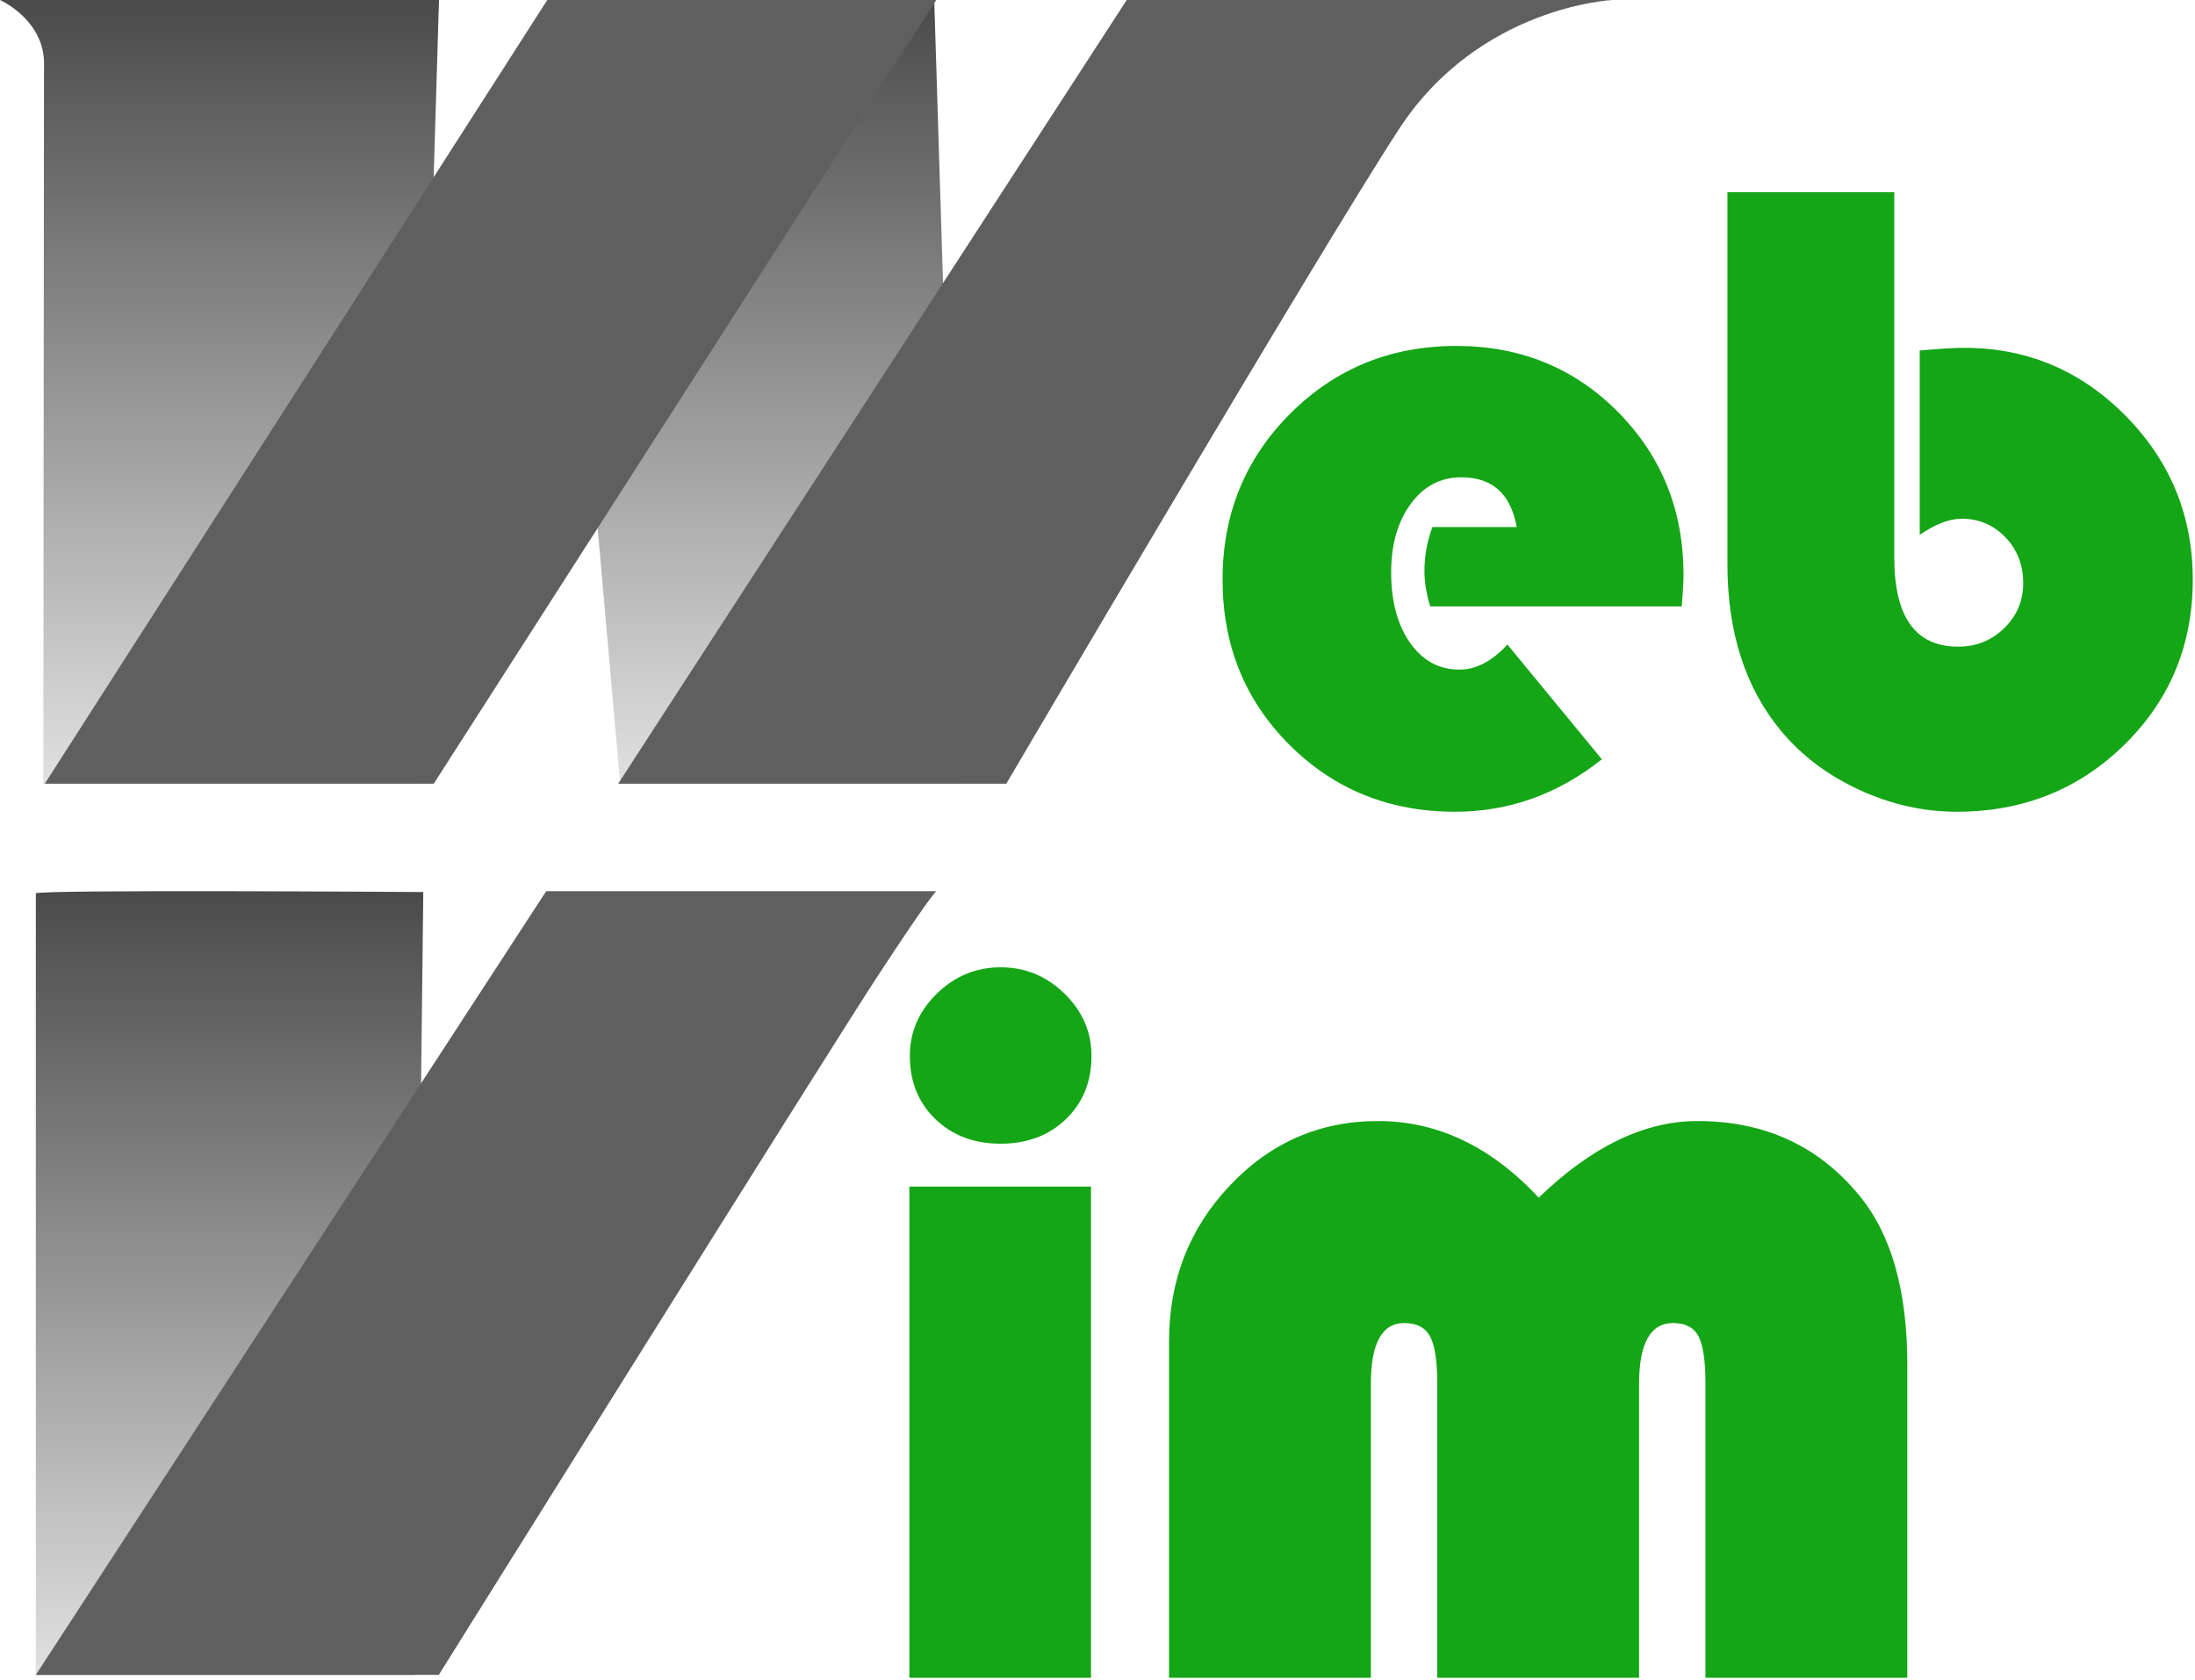
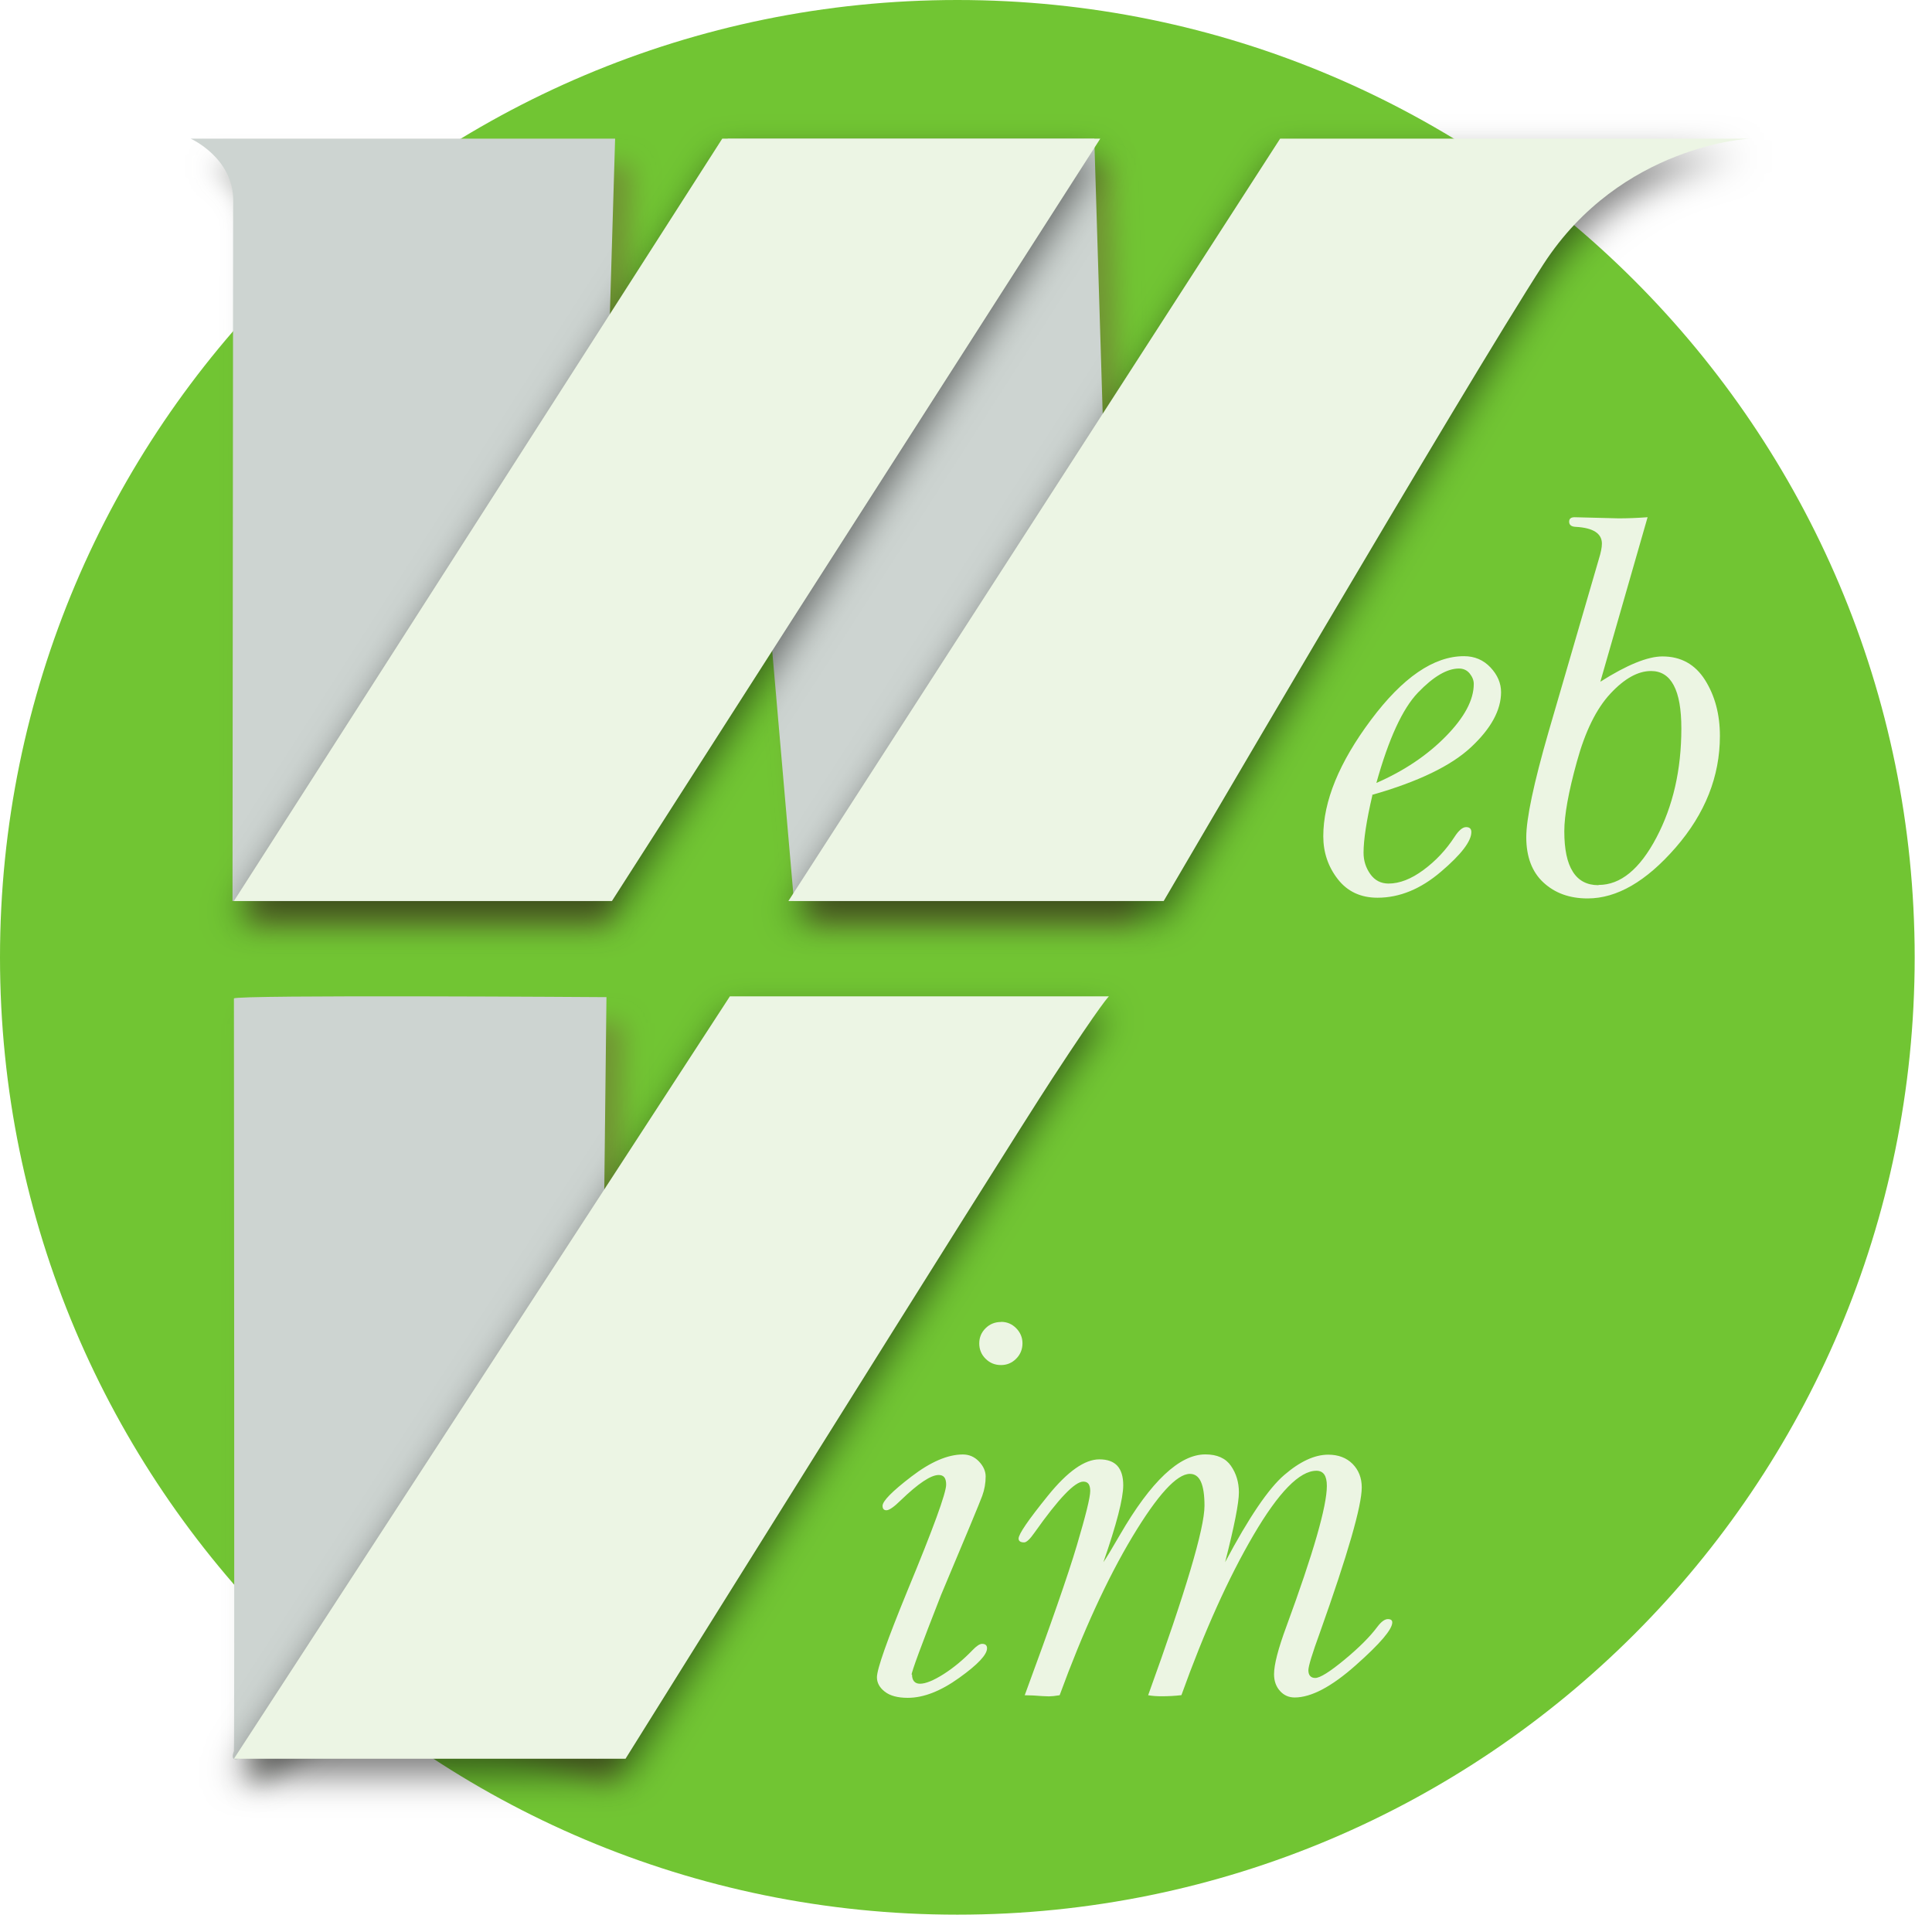
- <svg xmlns="http://www.w3.org/2000/svg" width="490px" height="375px" viewBox="0 0 490 375" version="1.1">
+ <svg xmlns="http://www.w3.org/2000/svg" xmlns:xlink="http://www.w3.org/1999/xlink" width="221" height="223" viewBox="0 0 221 223">
  <defs>
-     <linearGradient x1="50%" y1="0%" x2="50%" y2="100%" id="linearGradient-1">
-       <stop stop-color="#4A4A4A" offset="0%" />
-       <stop stop-color="#E1E1E1" offset="100%" />
-     </linearGradient>
+     <filter x="-9.1%" y="-5.1%" width="118.2%" height="110.2%" filterUnits="objectBoundingBox" id="a">
+       <feGaussianBlur stdDeviation="1.49" in="SourceGraphic" />
+     </filter>
+     <filter x="-10.4%" y="-5.1%" width="120.7%" height="110.2%" filterUnits="objectBoundingBox" id="b">
+       <feGaussianBlur stdDeviation="1.49" in="SourceGraphic" />
+     </filter>
+     <filter x="-9.9%" y="-5.1%" width="119.9%" height="110.2%" filterUnits="objectBoundingBox" id="c">
+       <feGaussianBlur stdDeviation="1.49" in="SourceGraphic" />
+     </filter>
+     <path d="M83.368 16H127l-56.368 88H27l56.368-88zm.88 99H128s-.653.486-6.524 9.463C115.606 133.44 72.203 203 72.203 203H27l57.248-88zm63.513-99H202s-14.88.668-23.845 14.492C169.19 44.316 134.318 104 134.318 104H91l56.76-88z" id="e" />
+     <filter x="-4%" y="-2.7%" width="108%" height="107.5%" filterUnits="objectBoundingBox" id="d">
+       <feOffset dy="2" in="SourceAlpha" result="shadowOffsetOuter1" />
+       <feGaussianBlur stdDeviation="2" in="shadowOffsetOuter1" result="shadowBlurOuter1" />
+       <feColorMatrix values="0 0 0 0 0 0 0 0 0 0 0 0 0 0 0 0 0 0 0.5 0" in="shadowBlurOuter1" />
+     </filter>
  </defs>
-   <g id="Page-2" stroke="none" stroke-width="1" fill="none" fill-rule="evenodd">
-     <path d="M0,0 L98,0 L92.733,175 L9.671,175 L9.823,15.964 L9.835,14.303 C9.906,4.398 0,0 0,0 Z" id="Rectangle-2" fill="url(#linearGradient-1)" />
-     <path d="M94.492,199.193 L92.492,374.193 L8,374.193 L8,215.157 L8,199.496 C8,198.599 94.492,199.193 94.492,199.193 Z" id="Rectangle-2" fill="url(#linearGradient-1)" />
-     <polygon id="Rectangle" fill="url(#linearGradient-1)" points="208.55 0 123 0 138.45 175 214 175" />
-     <polygon id="Rectangle" fill="#5F5F5F" points="122.173 0 209 0 96.827 175 10 175" />
-     <path d="M121.929,199 L209,199 C209,199 207.701,199.967 196.017,217.819 C184.334,235.671 97.957,374 97.957,374 L8,374 L121.929,199 Z" id="Rectangle" fill="#5F5F5F" />
-     <path d="M251.522,0 L360,0 C360,0 330.238,1.329 312.311,28.819 C294.383,56.309 224.636,175 224.636,175 L138,175 L251.522,0 Z" id="Rectangle" fill="#5F5F5F" />
-     <path d="M375.424,135.413 L319.27,135.413 C318.411,132.543 317.982,129.907 317.982,127.504 C317.982,124.167 318.576,120.897 319.765,117.694 L338.582,117.694 C337.261,110.286 333.135,106.582 326.202,106.582 C321.58,106.582 317.817,108.567 314.912,112.538 C312.007,116.509 310.554,121.598 310.554,127.805 C310.554,134.278 311.957,139.517 314.763,143.522 C317.569,147.526 321.25,149.528 325.806,149.528 C329.503,149.528 333.069,147.66 336.502,143.922 L357.597,169.55 C347.759,177.358 336.832,181.262 324.816,181.262 C310.158,181.262 297.844,176.291 287.875,166.346 C277.905,156.402 272.92,144.089 272.92,129.406 C272.92,114.791 277.954,102.444 288.023,92.366 C298.092,82.289 310.455,77.25 325.113,77.25 C339.44,77.25 351.473,82.172 361.212,92.016 C370.951,101.86 375.82,113.99 375.82,128.405 C375.82,129.874 375.688,132.209 375.424,135.413 Z M422.869,42.906 L422.869,124.521 C422.869,137.774 427.617,144.401 437.112,144.401 C441.162,144.401 444.598,143.019 447.42,140.255 C450.242,137.491 451.653,134.145 451.653,130.216 C451.653,126.153 450.325,122.74 447.669,119.976 C445.013,117.212 441.76,115.83 437.909,115.83 C435.186,115.83 432.066,117.029 428.546,119.427 L428.546,78.27 C432.929,77.87 436.249,77.67 438.506,77.67 C452.516,77.67 464.518,82.731 474.511,92.854 C484.504,102.977 489.5,115.164 489.5,129.416 C489.5,144.001 484.421,156.288 474.262,166.278 C464.103,176.268 451.62,181.262 436.813,181.262 C429.376,181.262 422.122,179.631 415.051,176.368 C407.98,173.104 402.153,168.709 397.572,163.181 C389.604,153.591 385.62,141.171 385.62,125.92 L385.62,42.906 L422.869,42.906 Z" id="eb" fill="#14A616" />
-     <path d="M243.552,264.96 L243.552,374.651 L203,374.651 L203,264.96 L243.552,264.96 Z M223.384,216 C228.878,216 233.631,217.962 237.643,221.886 C241.655,225.81 243.66,230.45 243.66,235.804 C243.66,241.525 241.763,246.219 237.968,249.887 C234.173,253.554 229.312,255.388 223.384,255.388 C217.457,255.388 212.596,253.554 208.801,249.887 C205.006,246.219 203.108,241.525 203.108,235.804 C203.108,230.45 205.114,225.81 209.126,221.886 C213.138,217.962 217.891,216 223.384,216 Z M425.775,374.651 L380.717,374.651 L380.717,308.883 C380.717,303.83 380.195,300.326 379.151,298.37 C378.107,296.414 376.22,295.436 373.489,295.436 C368.429,295.436 365.899,299.959 365.899,309.005 L365.899,374.651 L320.841,374.651 L320.841,308.883 C320.841,303.83 320.299,300.326 319.215,298.37 C318.13,296.414 316.223,295.436 313.492,295.436 C308.512,295.436 306.023,299.959 306.023,309.005 L306.023,374.651 L260.965,374.651 L260.965,299.592 C260.965,285.9 265.503,274.267 274.579,264.691 C283.654,255.115 294.658,250.327 307.589,250.327 C320.921,250.327 332.888,256.032 343.49,267.441 C355.297,256.032 367.103,250.327 378.91,250.327 C393.929,250.327 405.977,255.869 415.053,266.952 C422.201,275.591 425.775,288.182 425.775,304.726 L425.775,374.651 Z" id="im" fill="#14A616" />
+   <g fill="none" fill-rule="evenodd">
+     <circle fill="#71C533" cx="110.5" cy="110.5" r="110.5" />
+     <g opacity=".62" style="mix-blend-mode:darken" fill="#747771">
+       <path d="M0 0h49l-2.634 88H4.836L4.91 8.028l.007-.835C4.953 2.21 0 0 0 0z" filter="url(#a)" transform="translate(24 19)" />
+       <path d="M48 99.097L47.006 187l-29.084-9.62S3.282 190.675 5 186.116c.085-.226 0-86.59 0-86.868 0-.45 43-.153 43-.153z" filter="url(#b)" transform="translate(24 19)" />
+       <path filter="url(#c)" d="M104.305 0H62l7.64 88H107" transform="translate(24 19)" />
+     </g>
+     <path d="M158.403 91.796c-.677 2.92-1.016 5.13-1.016 6.634 0 .91.26 1.73.778 2.46s1.222 1.094 2.11 1.094c1.27 0 2.614-.523 4.03-1.57 1.42-1.048 2.614-2.323 3.588-3.825.486-.75.93-1.12 1.333-1.12.402 0 .603.19.603.57 0 1.06-1.17 2.59-3.51 4.58-2.34 2-4.78 3-7.32 3-1.95 0-3.48-.72-4.59-2.15-1.11-1.43-1.67-3.08-1.67-4.94 0-4.04 1.83-8.52 5.5-13.43s7.25-7.36 10.74-7.36c1.22 0 2.24.43 3.06 1.3.81.86 1.22 1.82 1.22 2.85 0 2.07-1.15 4.19-3.45 6.34-2.3 2.16-6.11 4-11.44 5.52zm.476-1.428c3.19-1.396 5.86-3.19 8.01-5.38 2.15-2.19 3.22-4.205 3.22-6.046 0-.402-.15-.798-.46-1.19-.31-.39-.73-.587-1.25-.587-1.38 0-2.95.926-4.73 2.777-1.78 1.852-3.38 5.327-4.8 10.426zm31.3-30.69l-5.46 19.01c3.07-1.946 5.46-2.92 7.17-2.92 2.13 0 3.77.91 4.92 2.73 1.14 1.82 1.71 3.967 1.71 6.443 0 4.68-1.71 8.98-5.11 12.89-3.41 3.92-6.79 5.87-10.16 5.87-2.08 0-3.77-.61-5.1-1.84-1.32-1.22-1.98-2.97-1.98-5.23 0-2.13.85-6.19 2.57-12.15l5.81-19.96c.23-.74.35-1.33.35-1.77 0-1.18-1.01-1.83-3.02-1.94-.51-.02-.76-.22-.76-.6 0-.34.21-.51.63-.51l5.08.13c1.01 0 2.12-.04 3.33-.13zm-5.65 42.465c2.52 0 4.74-1.82 6.66-5.46 1.92-3.638 2.88-7.838 2.88-12.6 0-2.22-.29-3.882-.88-4.982-.58-1.1-1.46-1.65-2.62-1.65-1.51 0-3.07.87-4.69 2.61-1.62 1.74-2.91 4.36-3.87 7.86-.97 3.5-1.45 6.18-1.45 8.02 0 2.08.32 3.63.98 4.67.65 1.04 1.64 1.56 2.95 1.56zm-68.98 50.432c.68 0 1.26.244 1.74.73.48.487.73 1.07.73 1.746 0 .7-.25 1.3-.73 1.78-.49.49-1.07.73-1.75.73-.7 0-1.29-.24-1.78-.73-.49-.48-.73-1.08-.73-1.77s.25-1.28.74-1.76 1.08-.71 1.76-.71zm-10.28 40.69c0 .36.08.628.24.808.16.18.38.27.68.27.65 0 1.56-.37 2.73-1.11 1.16-.74 2.27-1.662 3.33-2.762.46-.48.83-.73 1.11-.73.38 0 .57.17.57.51 0 .74-1.07 1.88-3.21 3.41-2.14 1.54-4.12 2.31-5.94 2.31-1.17 0-2.05-.24-2.65-.71-.61-.47-.91-1.03-.91-1.66 0-.95 1.18-4.28 3.52-9.99 2.98-7.19 4.47-11.28 4.47-12.25 0-.38-.07-.66-.21-.84-.14-.18-.36-.27-.65-.27-.91 0-2.37.98-4.38 2.92-.78.77-1.34 1.15-1.65 1.15-.3 0-.45-.17-.45-.51 0-.55 1.11-1.68 3.33-3.38 2.22-1.7 4.2-2.55 5.94-2.55.72 0 1.34.27 1.86.81.51.54.77 1.12.77 1.73 0 .76-.13 1.51-.4 2.25s-1.85 4.55-4.75 11.43c-2.266 5.78-3.4 8.85-3.4 9.21zm13.02 2.38c2.98-8.083 4.99-13.844 6.01-17.282 1.02-3.438 1.54-5.528 1.54-6.268 0-.36-.07-.63-.19-.81-.13-.18-.33-.27-.61-.27-.98 0-2.85 1.958-5.62 5.872-.53.762-.93 1.143-1.21 1.143-.42 0-.64-.15-.64-.445 0-.508 1.13-2.158 3.39-4.95 2.26-2.794 4.24-4.19 5.93-4.19.93 0 1.62.248 2.08.745.45.498.68 1.244.68 2.238 0 1.545-.77 4.507-2.29 8.887.31-.445.95-1.492 1.9-3.142 3.59-6.2 6.88-9.3 9.87-9.3 1.35 0 2.34.44 2.95 1.317.61.88.92 1.9.92 3.063 0 1.227-.53 3.915-1.59 8.062 2.73-5.142 5-8.496 6.82-10.06 1.82-1.567 3.51-2.35 5.08-2.35 1.16 0 2.1.354 2.81 1.063.7.71 1.06 1.614 1.06 2.714 0 2.137-1.61 7.723-4.83 16.758-.888 2.433-1.33 3.882-1.33 4.348 0 .296.07.518.21.666.133.15.33.223.583.223.55 0 1.67-.7 3.36-2.095 1.69-1.397 2.96-2.666 3.81-3.81.447-.59.85-.887 1.21-.887.34 0 .51.127.51.38 0 .804-1.4 2.45-4.206 4.936-2.8 2.49-5.157 3.73-7.06 3.73-.68 0-1.245-.25-1.7-.76-.456-.51-.68-1.15-.68-1.93 0-1.1.475-2.94 1.43-5.52 3.11-8.46 4.665-13.87 4.665-16.21 0-.59-.1-1.03-.3-1.32-.2-.28-.5-.43-.9-.43-1.95 0-4.37 2.48-7.27 7.43-2.9 4.95-5.67 11.11-8.316 18.47-.74.09-1.51.13-2.316.13-.55 0-1.06-.04-1.525-.12 4.335-11.97 6.504-19.26 6.504-21.87 0-1.23-.138-2.15-.41-2.76-.27-.61-.7-.92-1.27-.92-1.52 0-3.74 2.43-6.65 7.27-2.906 4.85-5.7 10.94-8.39 18.28-.55.09-.96.13-1.24.13-.15 0-.4-.01-.76-.03-.72-.06-1.41-.1-2.06-.1z" fill="#ECF5E3" />
+     <path d="M22 16h49l-2.634 88h-41.53l.075-79.972.01-.835C26.96 18.21 22 16 22 16zm48 99.097L69.006 203l-29.084-9.62S25.282 206.675 27 202.116c.085-.226 0-86.59 0-86.868 0-.45 43-.153 43-.153zM126.305 16H84l7.64 88H129" fill="#CDD4D1" />
+     <use fill="#000" filter="url(#d)" xlink:href="#e" />
+     <use fill="#ECF5E4" xlink:href="#e" />
  </g>
</svg>
